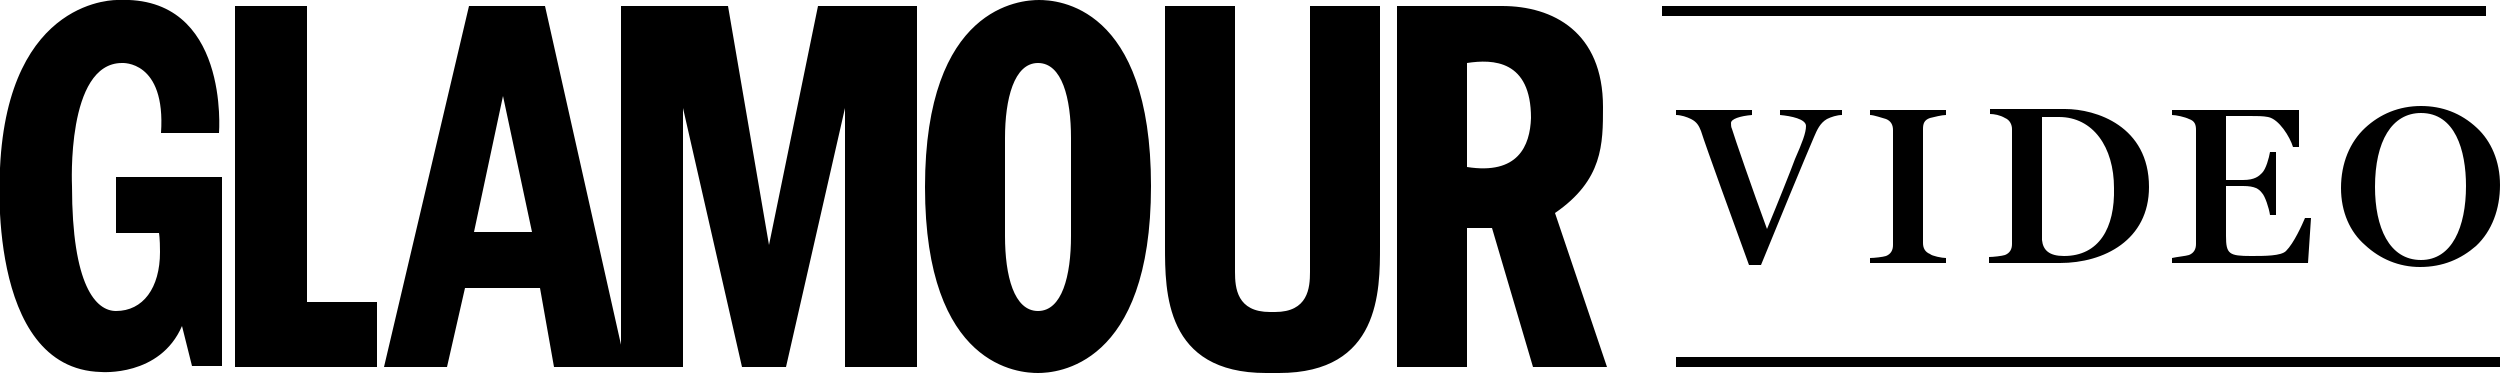
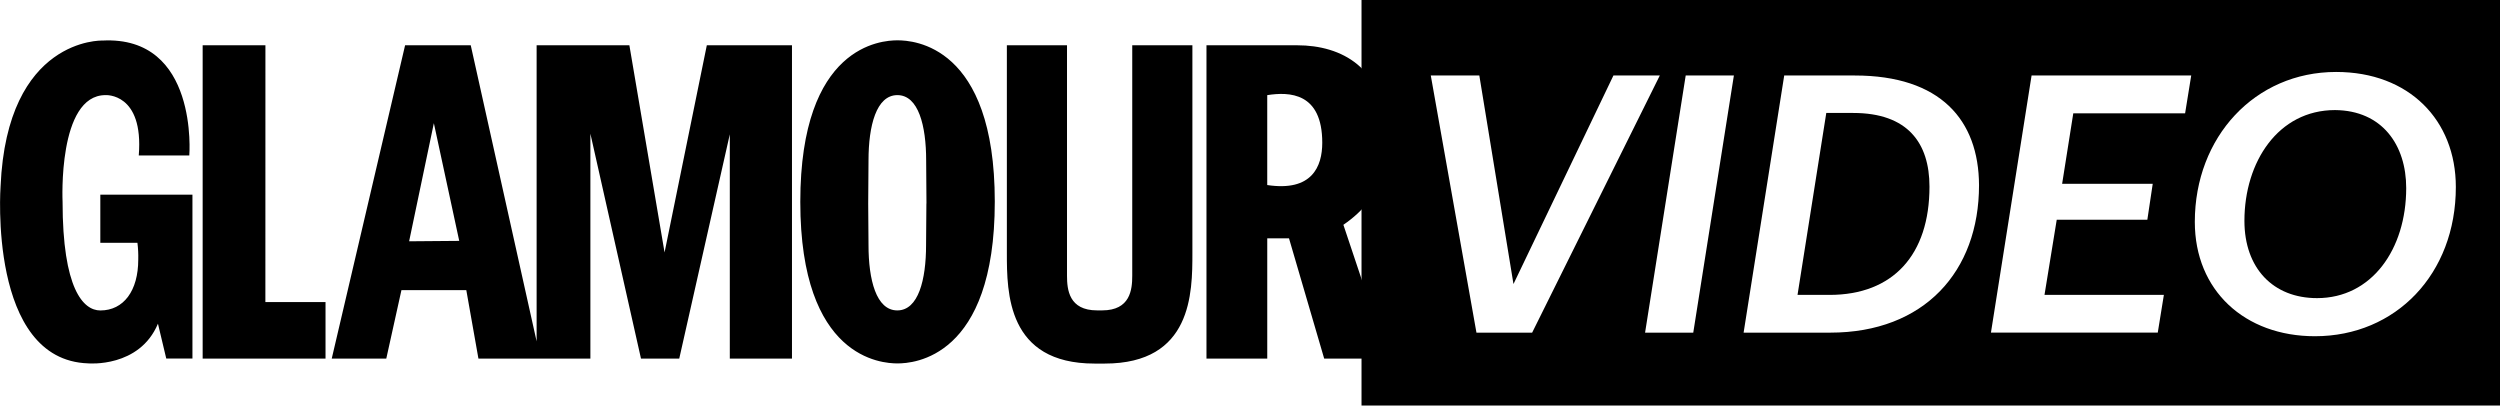
- <svg xmlns="http://www.w3.org/2000/svg" viewBox="0 0 250 37.3">
-   <path d="M30.7.6h-7.2v36.1h14.2v-6.5h-7V.6M54.5.6h-7.6l-8.5 36.1h6.3l1.8-7.9H54l1.4 7.9h7.2L54.5.6zm-7.1 22.6l2.9-13.6 2.9 13.6h-5.8z" />
-   <path d="M62.1 36.7V.6h10.7l4.1 23.9L81.8.6h9.9v36.1h-7.2V10.8l-5.9 25.9h-4.4l-5.9-25.9v25.9h-6.2M155.5 21.3c4.8-3.3 4.8-6.9 4.8-10.6 0-7.5-5-10.1-10.1-10.1h-10.5v36.1h7V22.8h2.5l4.1 13.9h7.4l-5.2-15.4zm-8.8-4.6V6.3c2.6-.4 6.4-.3 6.4 5.5-.1 2.8-1.3 5.7-6.4 4.9M16.1 13.3h5.8S23-.5 11.8 0c0 0-11-.4-11.8 16.8 0 0-1.5 20.1 10.1 20.4 0 0 5.9.5 8.1-4.6l1 4h3V17.7H11.6v5.6h4.3s.1.5.1 1.9c0 3.6-1.7 5.9-4.4 5.9-2 0-4.4-2.5-4.4-12.5 0 0-.6-12.3 5-12.3 0 0 4.4-.3 3.9 7M127.9 37.3c10.1 0 10.1-8.2 10.1-12.7V.6h-7v26.6c0 1.6-.2 4-3.5 4h-.5c-3.3 0-3.5-2.4-3.5-4V.6h-7v24c0 4.6 0 12.7 10.1 12.7h1.3zM115.1 18.6c0 18.1-9.5 18.7-11.3 18.7-1.8 0-11.3-.5-11.3-18.6S102.1 0 103.9 0c1.8 0 11.2.5 11.2 18.6zm-14.6-4.8v9.8c0 4 .9 7.5 3.3 7.5s3.3-3.5 3.3-7.5v-4.8-5c0-4-.9-7.5-3.3-7.5s-3.3 3.6-3.3 7.5zM174.9 26.5h1.2c1.3-3.2 4.6-11.2 5.3-12.8.3-.7.6-1.4 1.3-1.8.4-.2 1-.4 1.5-.4V11H178v.5c1.1.1 2.6.4 2.6 1.1 0 .7-.4 1.7-1.1 3.3-.4 1.1-1.8 4.6-2.8 7-1.4-3.8-3.3-9.3-3.5-10-.1-.2-.1-.4-.1-.6 0-.4.9-.7 2.1-.8V11h-7.6v.5c.5 0 1.1.2 1.5.4.6.3.8.7 1 1.2.5 1.6 3.2 9 4.8 13.4zm12.1-.2h7.6v-.5c-.4 0-1.4-.2-1.6-.4-.5-.2-.7-.6-.7-1.1V12.9c0-.5.1-.9.7-1.1.4-.1 1.2-.3 1.6-.3V11H187v.5c.4 0 1.2.3 1.6.4.5.2.7.6.7 1.1v11.5c0 .5-.2.9-.7 1.1-.3.1-1.2.2-1.6.2v.5zm12 0h7c4.4 0 8.9-2.3 8.9-7.6 0-6.1-5.3-7.8-8.4-7.8H199v.5c.4 0 1 .1 1.5.4.5.2.7.7.7 1.1v11.5c0 .5-.2.9-.7 1.1-.3.1-1.2.2-1.6.2v.6h.1zm7.4-.7c-1.5 0-2.1-.6-2.2-1.6V11.7h1.7c3.4 0 5.5 3 5.5 7.1.1 4-1.5 6.8-5 6.8zm10.8.7h13.6l.3-4.5h-.6c-.3.7-1.1 2.5-1.9 3.3-.5.5-2.1.5-3.5.5-2.2 0-2.5-.2-2.5-2v-5h1.7c1.2 0 1.6.3 1.9.7.3.3.7 1.5.8 2.2h.6v-6.3h-.6c-.1.6-.4 1.7-.8 2.1-.3.3-.7.7-1.9.7h-1.7v-6.4h2.4c.7 0 1.3 0 1.8.1 1.1.2 2.2 2 2.5 3h.6V11h-12.7v.5c.4 0 1.3.2 1.7.4.6.2.7.6.7 1.1v11.4c0 .5-.2.9-.7 1.1-.3.1-1.3.2-1.7.3v.5zm24.8.4c2.3 0 4.1-.8 5.6-2.1 1.6-1.5 2.4-3.7 2.4-6.1 0-2.4-.9-4.4-2.3-5.7-1.6-1.5-3.5-2.2-5.6-2.2-2.2 0-4.1.8-5.6 2.2-1.5 1.4-2.4 3.5-2.4 6 0 2.4.9 4.4 2.4 5.7 1.5 1.4 3.4 2.2 5.5 2.2zm.1-.7c-3.2 0-4.6-3.3-4.6-7.3 0-4.6 1.7-7.4 4.6-7.4 3.4 0 4.5 3.7 4.5 7.3 0 4.1-1.4 7.4-4.5 7.4zM167.6 35.7v1H250v-1h-82.4M166.2.6v1h82.4v-1h-82.4" />
+ <svg viewBox="0 0 1688.81 273.95">
+   <path class="svg-logo-block" d="M1251.91,76.31H1233.7l-19.43,122.9h21.62c43,0,67.52-27.2,67.52-73.11C1303.4,96.46,1288.59,76.31,1251.91,76.31Z" />
+   <path class="svg-logo-block" d="M919.74,0V273.95h769.08V0Zm77.64,224.71L966.53,51h32.79l23.07,140.87L1089.91,51h31.33L1035,224.71Zm146.46,0h-32.55L1138.73,51h32.55Zm92.54,0h-58.53L1205.28,51h47.6c58,0,83.79,30.12,84,74.08C1336.92,183.42,1299.76,224.71,1236.37,224.71ZM1476.09,76.55h-75.54l-7.53,47.6h61.2l-3.64,24.29h-61.21l-8.26,50.76h80.64l-4.13,25.5H1344.93L1372.38,51h107.84Zm87.68,150.58c-47.36,0-81.12-30.85-81.12-77.24,0-57.32,40.56-101.28,95.45-101.28,49.3,0,80.88,32.55,80.88,77.72C1659,185.12,1618.41,227.13,1563.77,227.13Z" />
+   <path class="svg-logo-block" d="M1577.37,74.36c-38.38,0-61.21,35-61.21,74.81,0,32.06,19.43,52.22,49.06,52.22,36.92,0,60.23-33,60.23-74.32C1625.46,97.92,1609.19,74.61,1577.37,74.36Z" />
+   <path class="svg-logo" d="M179.27,204.07H219.9v38.16h-83V30.59H179.3ZM477.47,30.59H535V242.23H493V90.73l-34.15,151.5H433L398.82,90.3V242.23H323.19L315,196H271.18l-10.24,46.26H224.09L273.65,30.59H318l44.5,200v-200h62.66l23.77,139.94ZM310.22,162.72,293.08,83.21,276.37,163Zm627.51,79.51H894.52L870.75,161H856.06v81.24H815V30.59h61.37c29.76,0,59.21,15.09,59.21,59.27,0,21.43-.2,42.87-28.09,62ZM893.22,96.42c0-34-22.26-34.49-37.17-32.15V125C886.26,129.58,893.22,112.53,893.22,96.42ZM67.77,164H92.84a76.86,76.86,0,0,1,.55,11.37c0,21-9.83,34.35-25.62,34.35-11.55,0-25.5-14.62-25.5-73.47,0,0-3.39-72,29-72,0,0,25.93-1.72,22.47,40.78h34.14s6.48-81.1-58.78-77.63c0,0-64.39-2.17-68.71,98.45,0,0-8.62,117.45,59.23,119.62,0,0,34.55,3.11,47.08-26.81l5.62,23.56H130V131.5H67.77Zm697.09,22.25c0,9.43-1.33,23.42-20.31,23.42H741.1c-19,0-20.31-14-20.31-23.42V30.59H680.16V171c0,26.67.15,74.6,59.21,74.6h6.91c59.06,0,59.21-47.92,59.21-74.6V30.59H764.86ZM672,136.19c0,105.93-55.16,109.31-65.69,109.31s-65.69-3.19-65.69-109.13S595.71,27.24,606.26,27.24,672,30.26,672,136.19Zm-46.15,1.28c0-8.36-.21-29.13-.21-29.13,0-23.37-5.18-44.09-19.44-44.09S586.7,85,586.7,108.34c0,0-.21,20.77-.21,29.13s.21,28.13.21,28.13c0,23.37,5.18,44.09,19.44,44.09s19.44-20.72,19.44-44.09C625.59,165.61,625.8,145.83,625.8,137.47Z" />
</svg>
